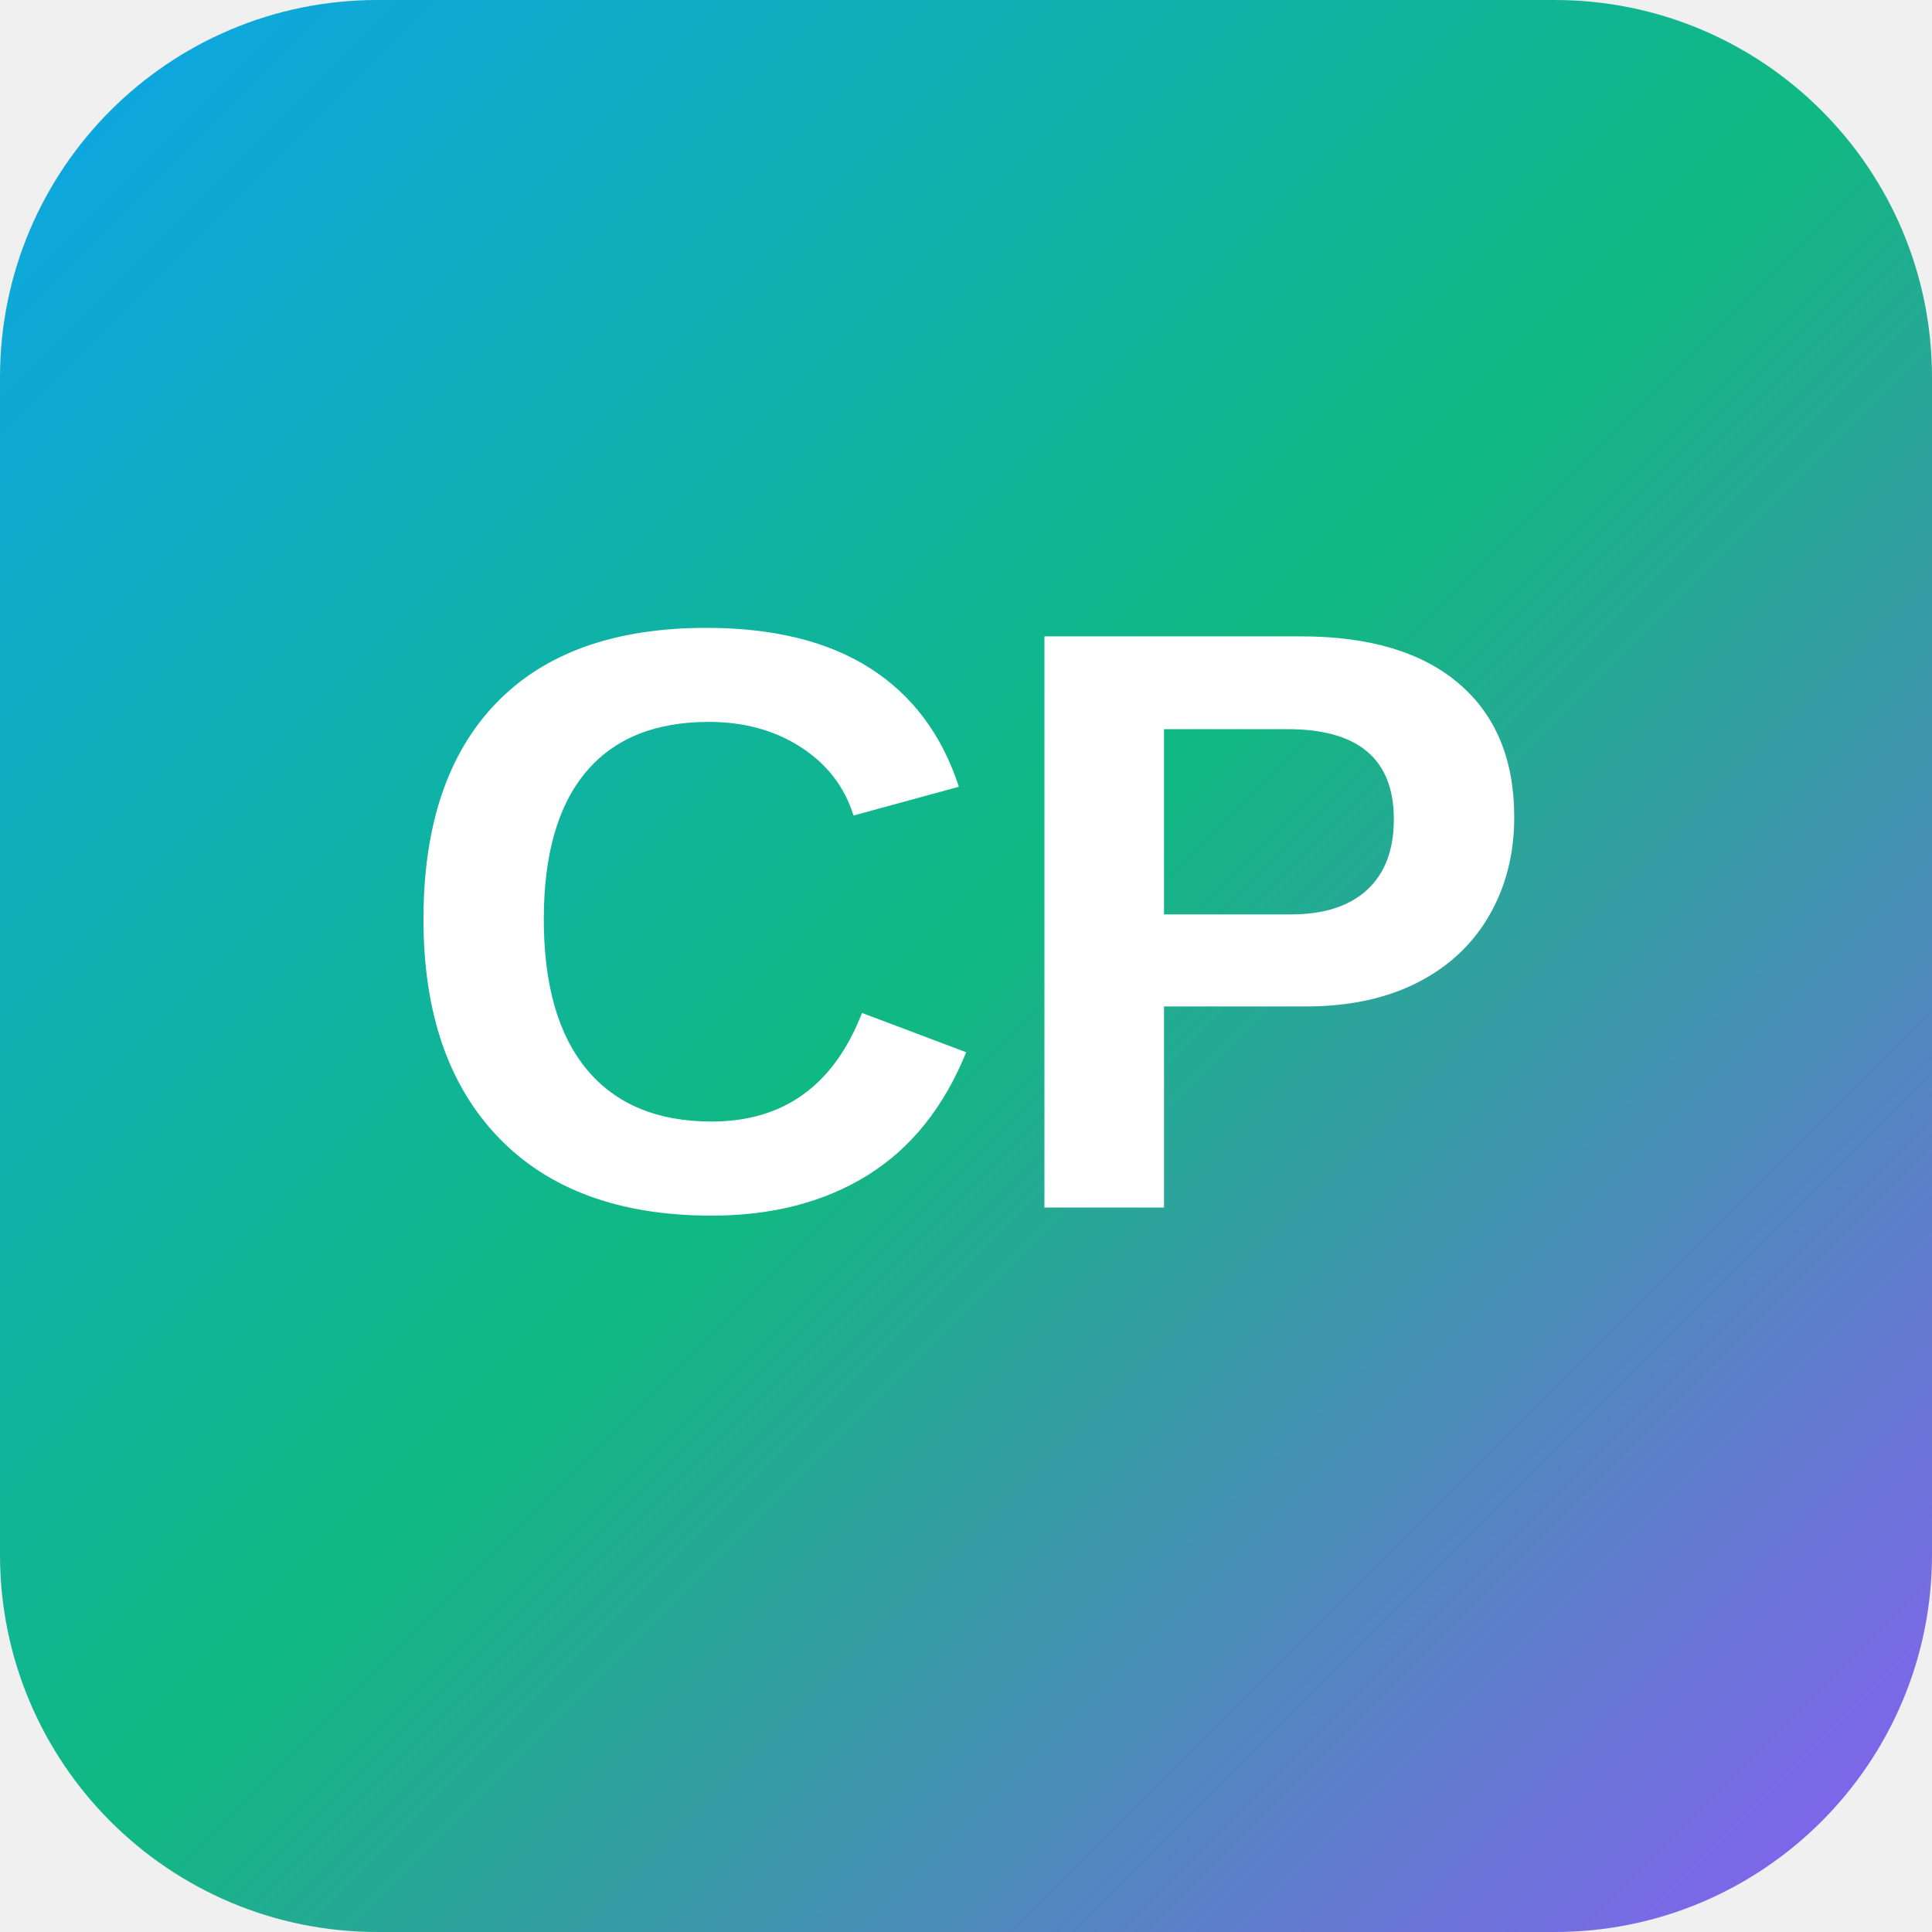
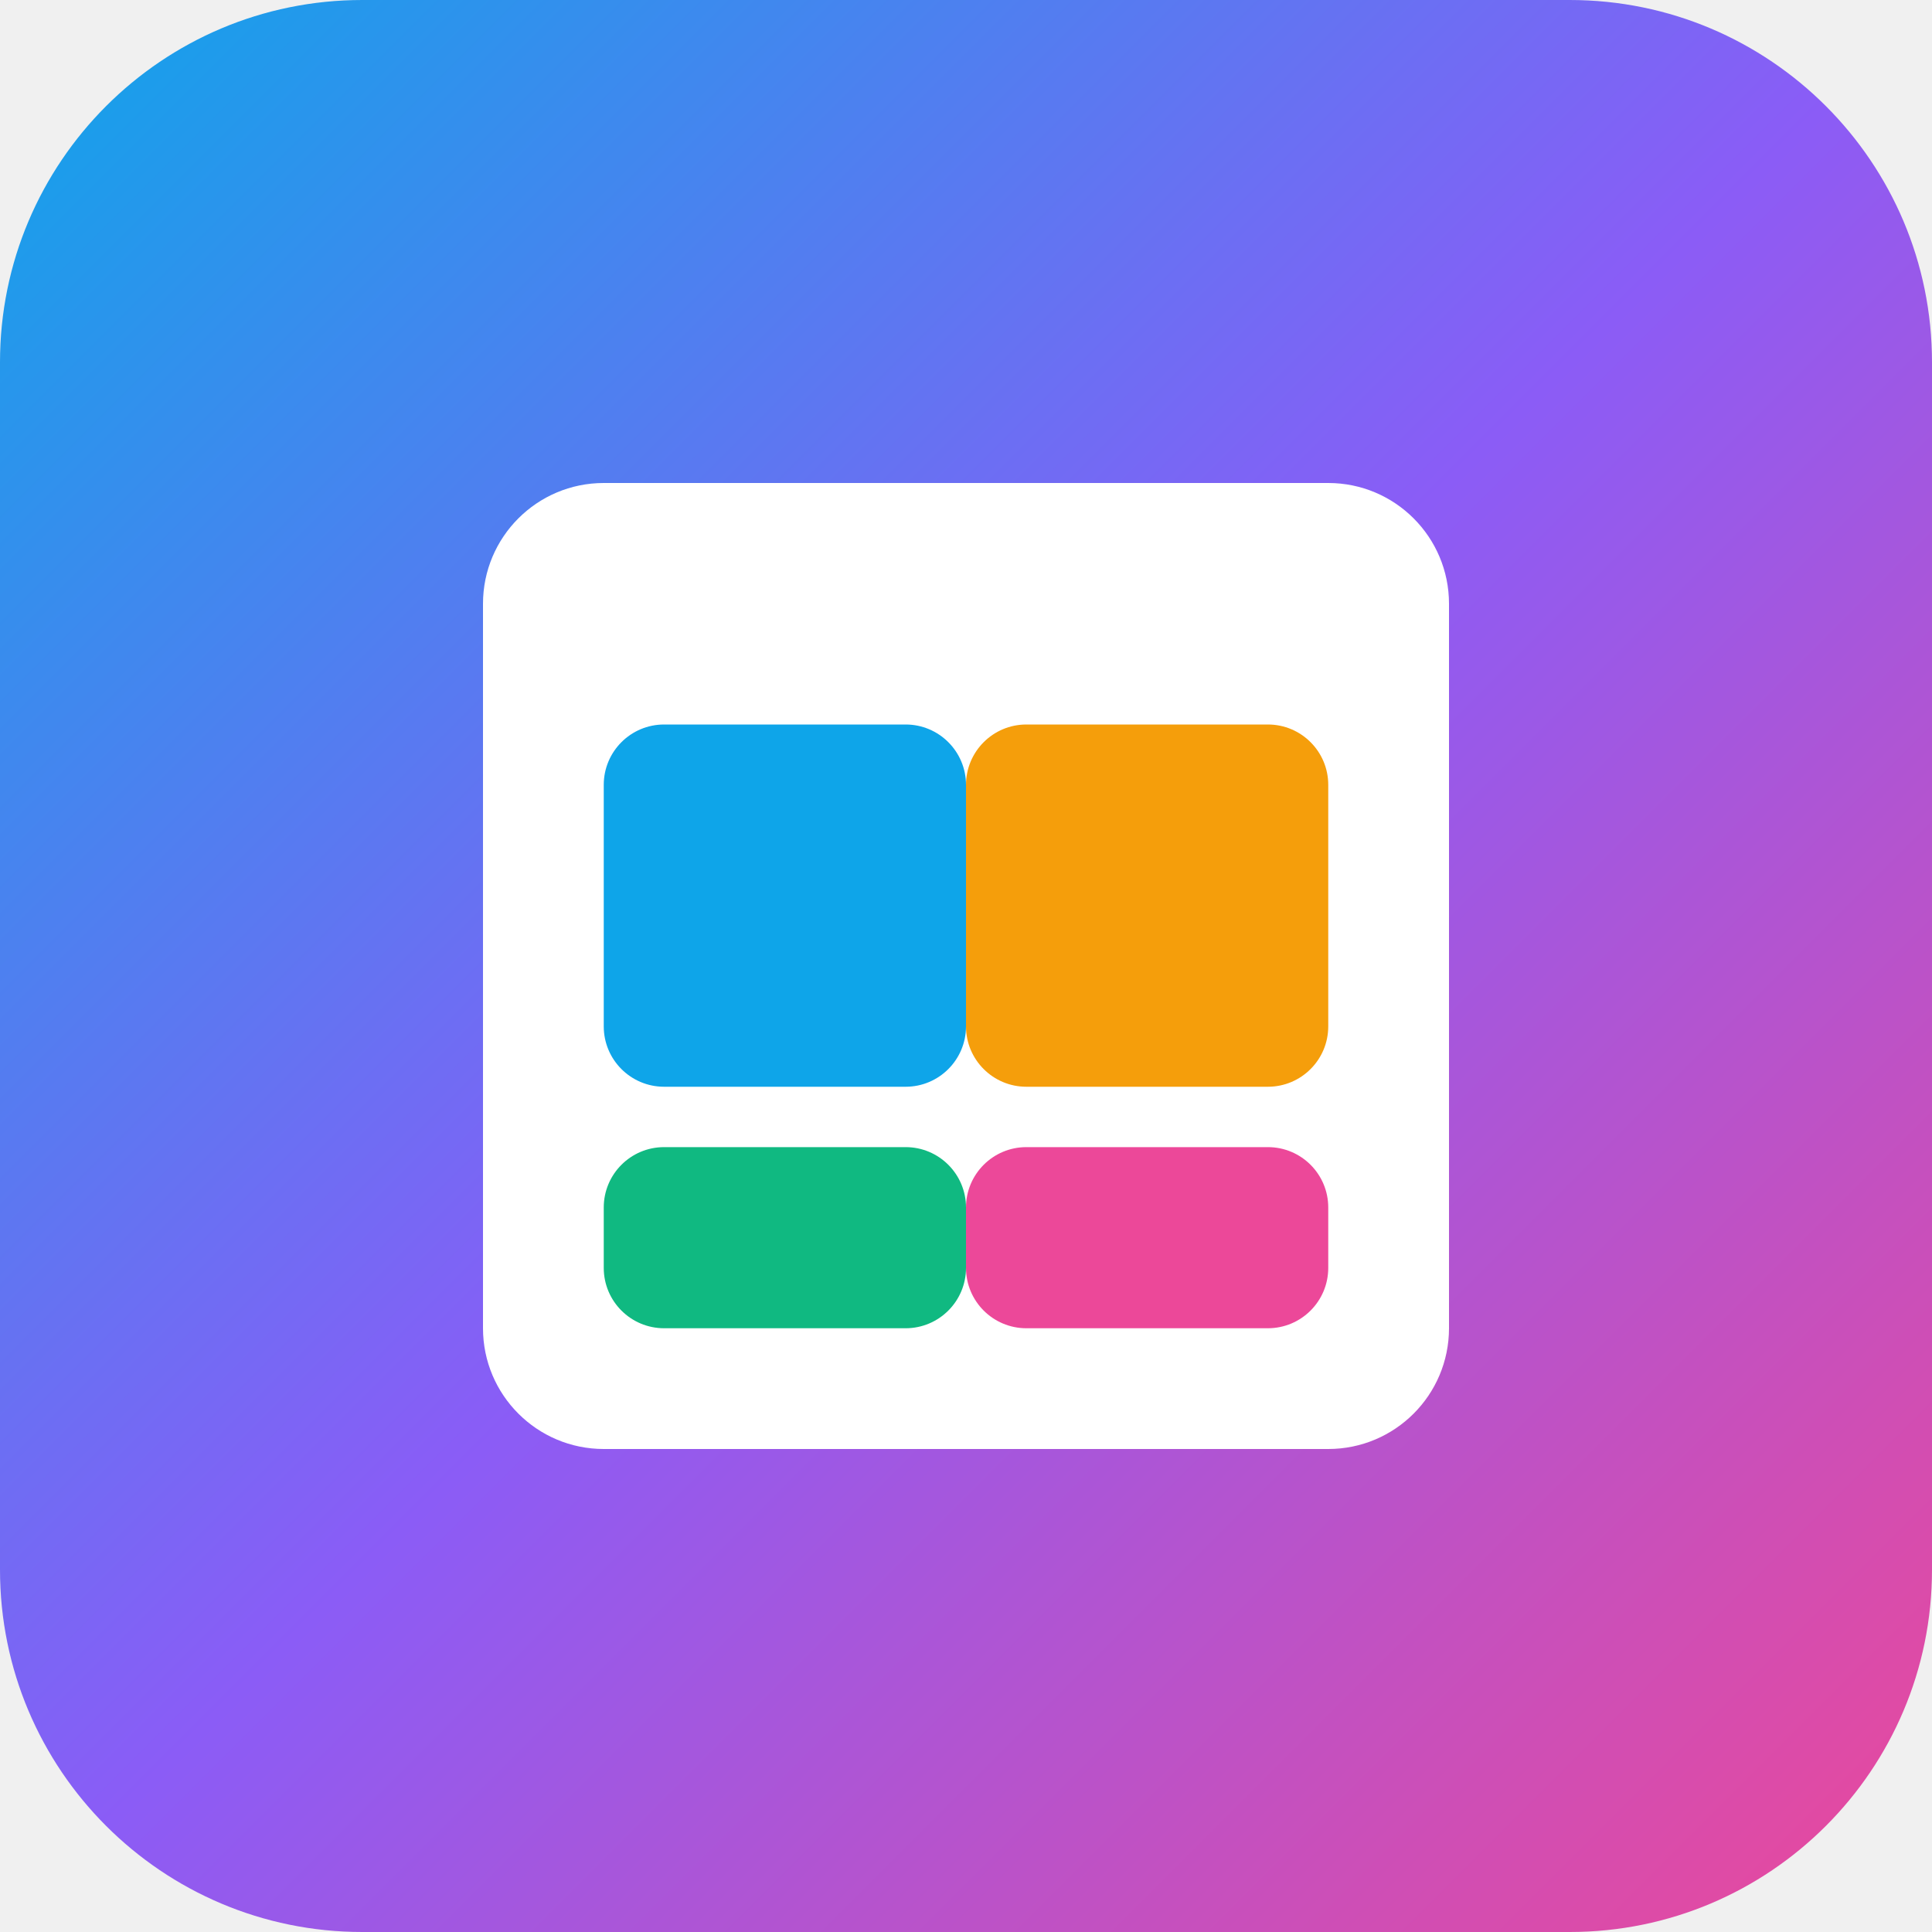
- <svg xmlns="http://www.w3.org/2000/svg" width="512" height="512" viewBox="0 0 512 512" fill="none">
-   <rect width="512" height="512" rx="100" fill="url(#gradient)" />
-   <text x="256" y="320" font-family="Arial, sans-serif" font-weight="bold" font-size="220" text-anchor="middle" fill="white">CP</text>
+ <svg xmlns="http://www.w3.org/2000/svg" width="64" height="64" viewBox="0 0 64 64" fill="none">
+   <rect width="64" height="64" rx="12" fill="url(#paint0_linear)" />
+   <path d="M16 20C16 17.791 17.791 16 20 16H44C46.209 16 48 17.791 48 20V44C48 46.209 46.209 48 44 48H20C17.791 48 16 46.209 16 44V20Z" fill="white" />
+   <path d="M22 24H30C31.105 24 32 24.895 32 26V34C32 35.105 31.105 36 30 36H22C20.895 36 20 35.105 20 34V26C20 24.895 20.895 24 22 24Z" fill="#0EA5E9" />
+   <path d="M34 24H42C43.105 24 44 24.895 44 26V34C44 35.105 43.105 36 42 36H34C32.895 36 32 35.105 32 34V26C32 24.895 32.895 24 34 24Z" fill="#F59E0B" />
+   <path d="M22 38H30C31.105 38 32 38.895 32 40V42C32 43.105 31.105 44 30 44H22C20.895 44 20 43.105 20 42V40C20 38.895 20.895 38 22 38Z" fill="#10B981" />
+   <path d="M34 38H42C43.105 38 44 38.895 44 40V42C44 43.105 43.105 44 42 44H34C32.895 44 32 43.105 32 42V40C32 38.895 32.895 38 34 38Z" fill="#EC4899" />
  <defs>
-     <linearGradient id="gradient" x1="0" y1="0" x2="512" y2="512" gradientUnits="userSpaceOnUse">
+     <linearGradient id="paint0_linear" x1="0" y1="0" x2="64" y2="64" gradientUnits="userSpaceOnUse">
      <stop stop-color="#0EA5E9" />
-       <stop offset="0.5" stop-color="#10B981" />
-       <stop offset="1" stop-color="#8B5CF6" />
-     </linearGradient>
-     <linearGradient id="inner-gradient" x1="206" y1="206" x2="306" y2="306" gradientUnits="userSpaceOnUse">
-       <stop stop-color="#4F46E5" />
-       <stop offset="1" stop-color="#8B5CF6" />
+       <stop offset="0.5" stop-color="#8B5CF6" />
+       <stop offset="1" stop-color="#EC4899" />
    </linearGradient>
  </defs>
</svg>
